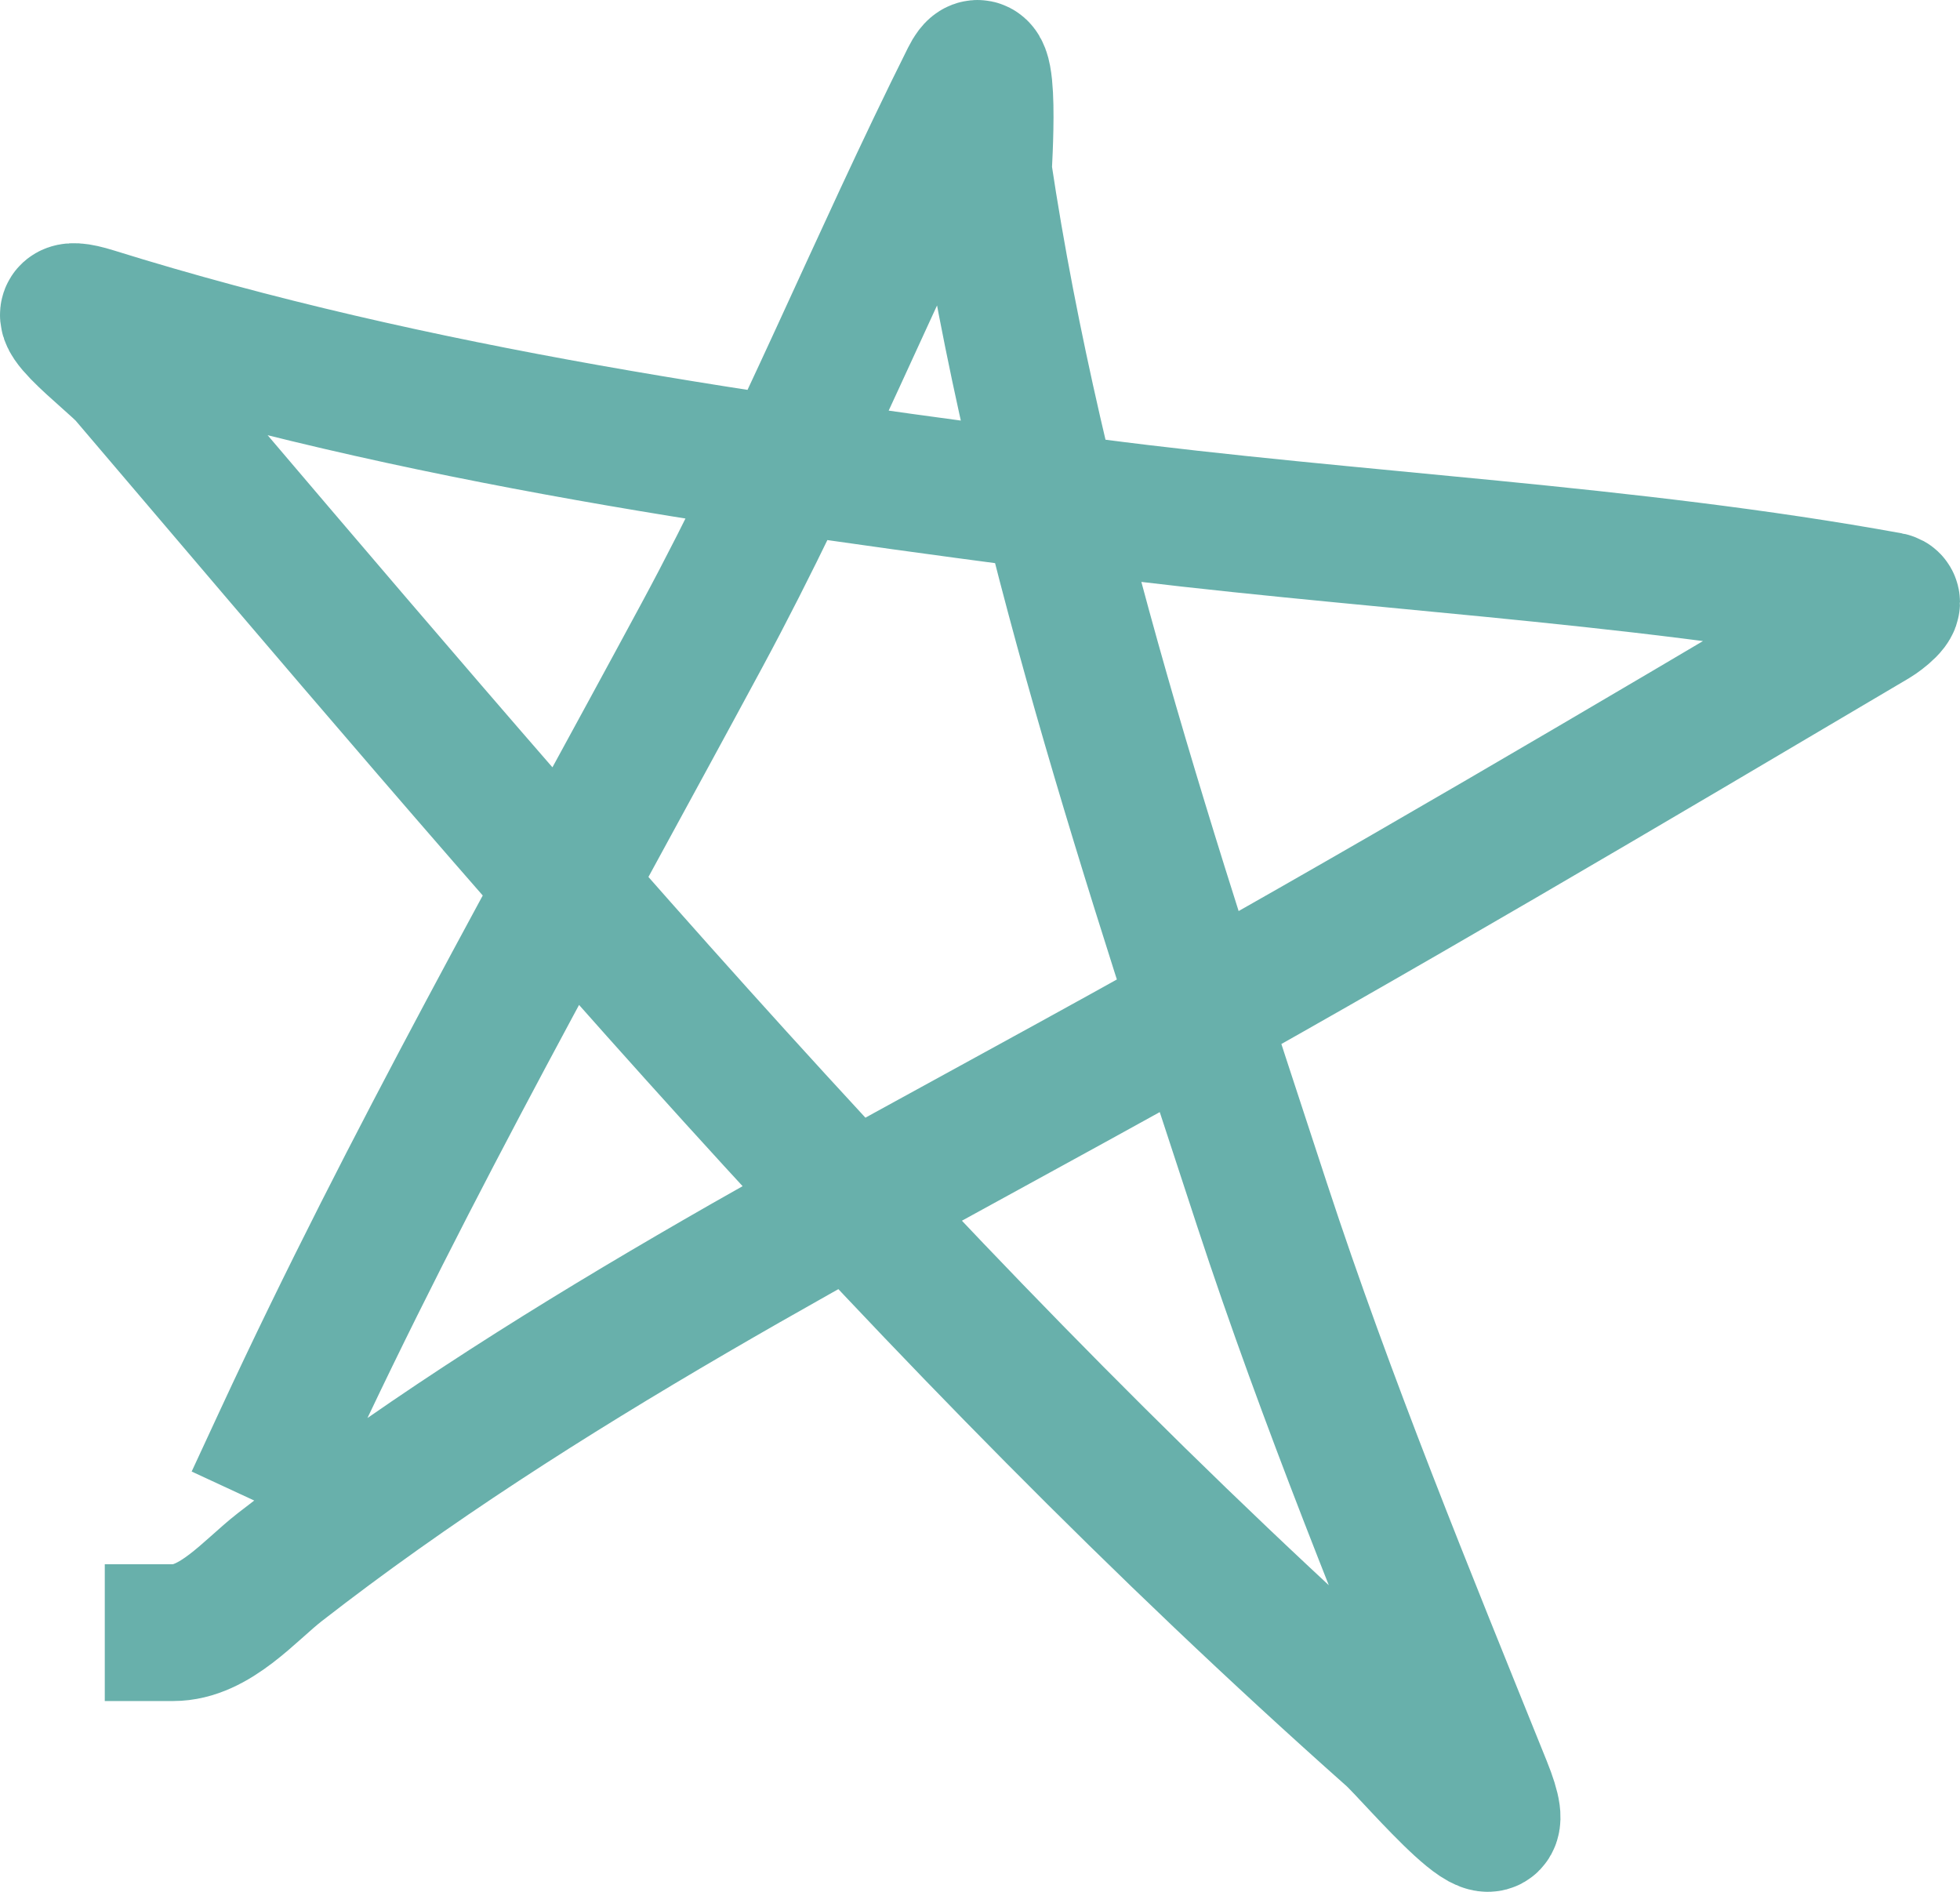
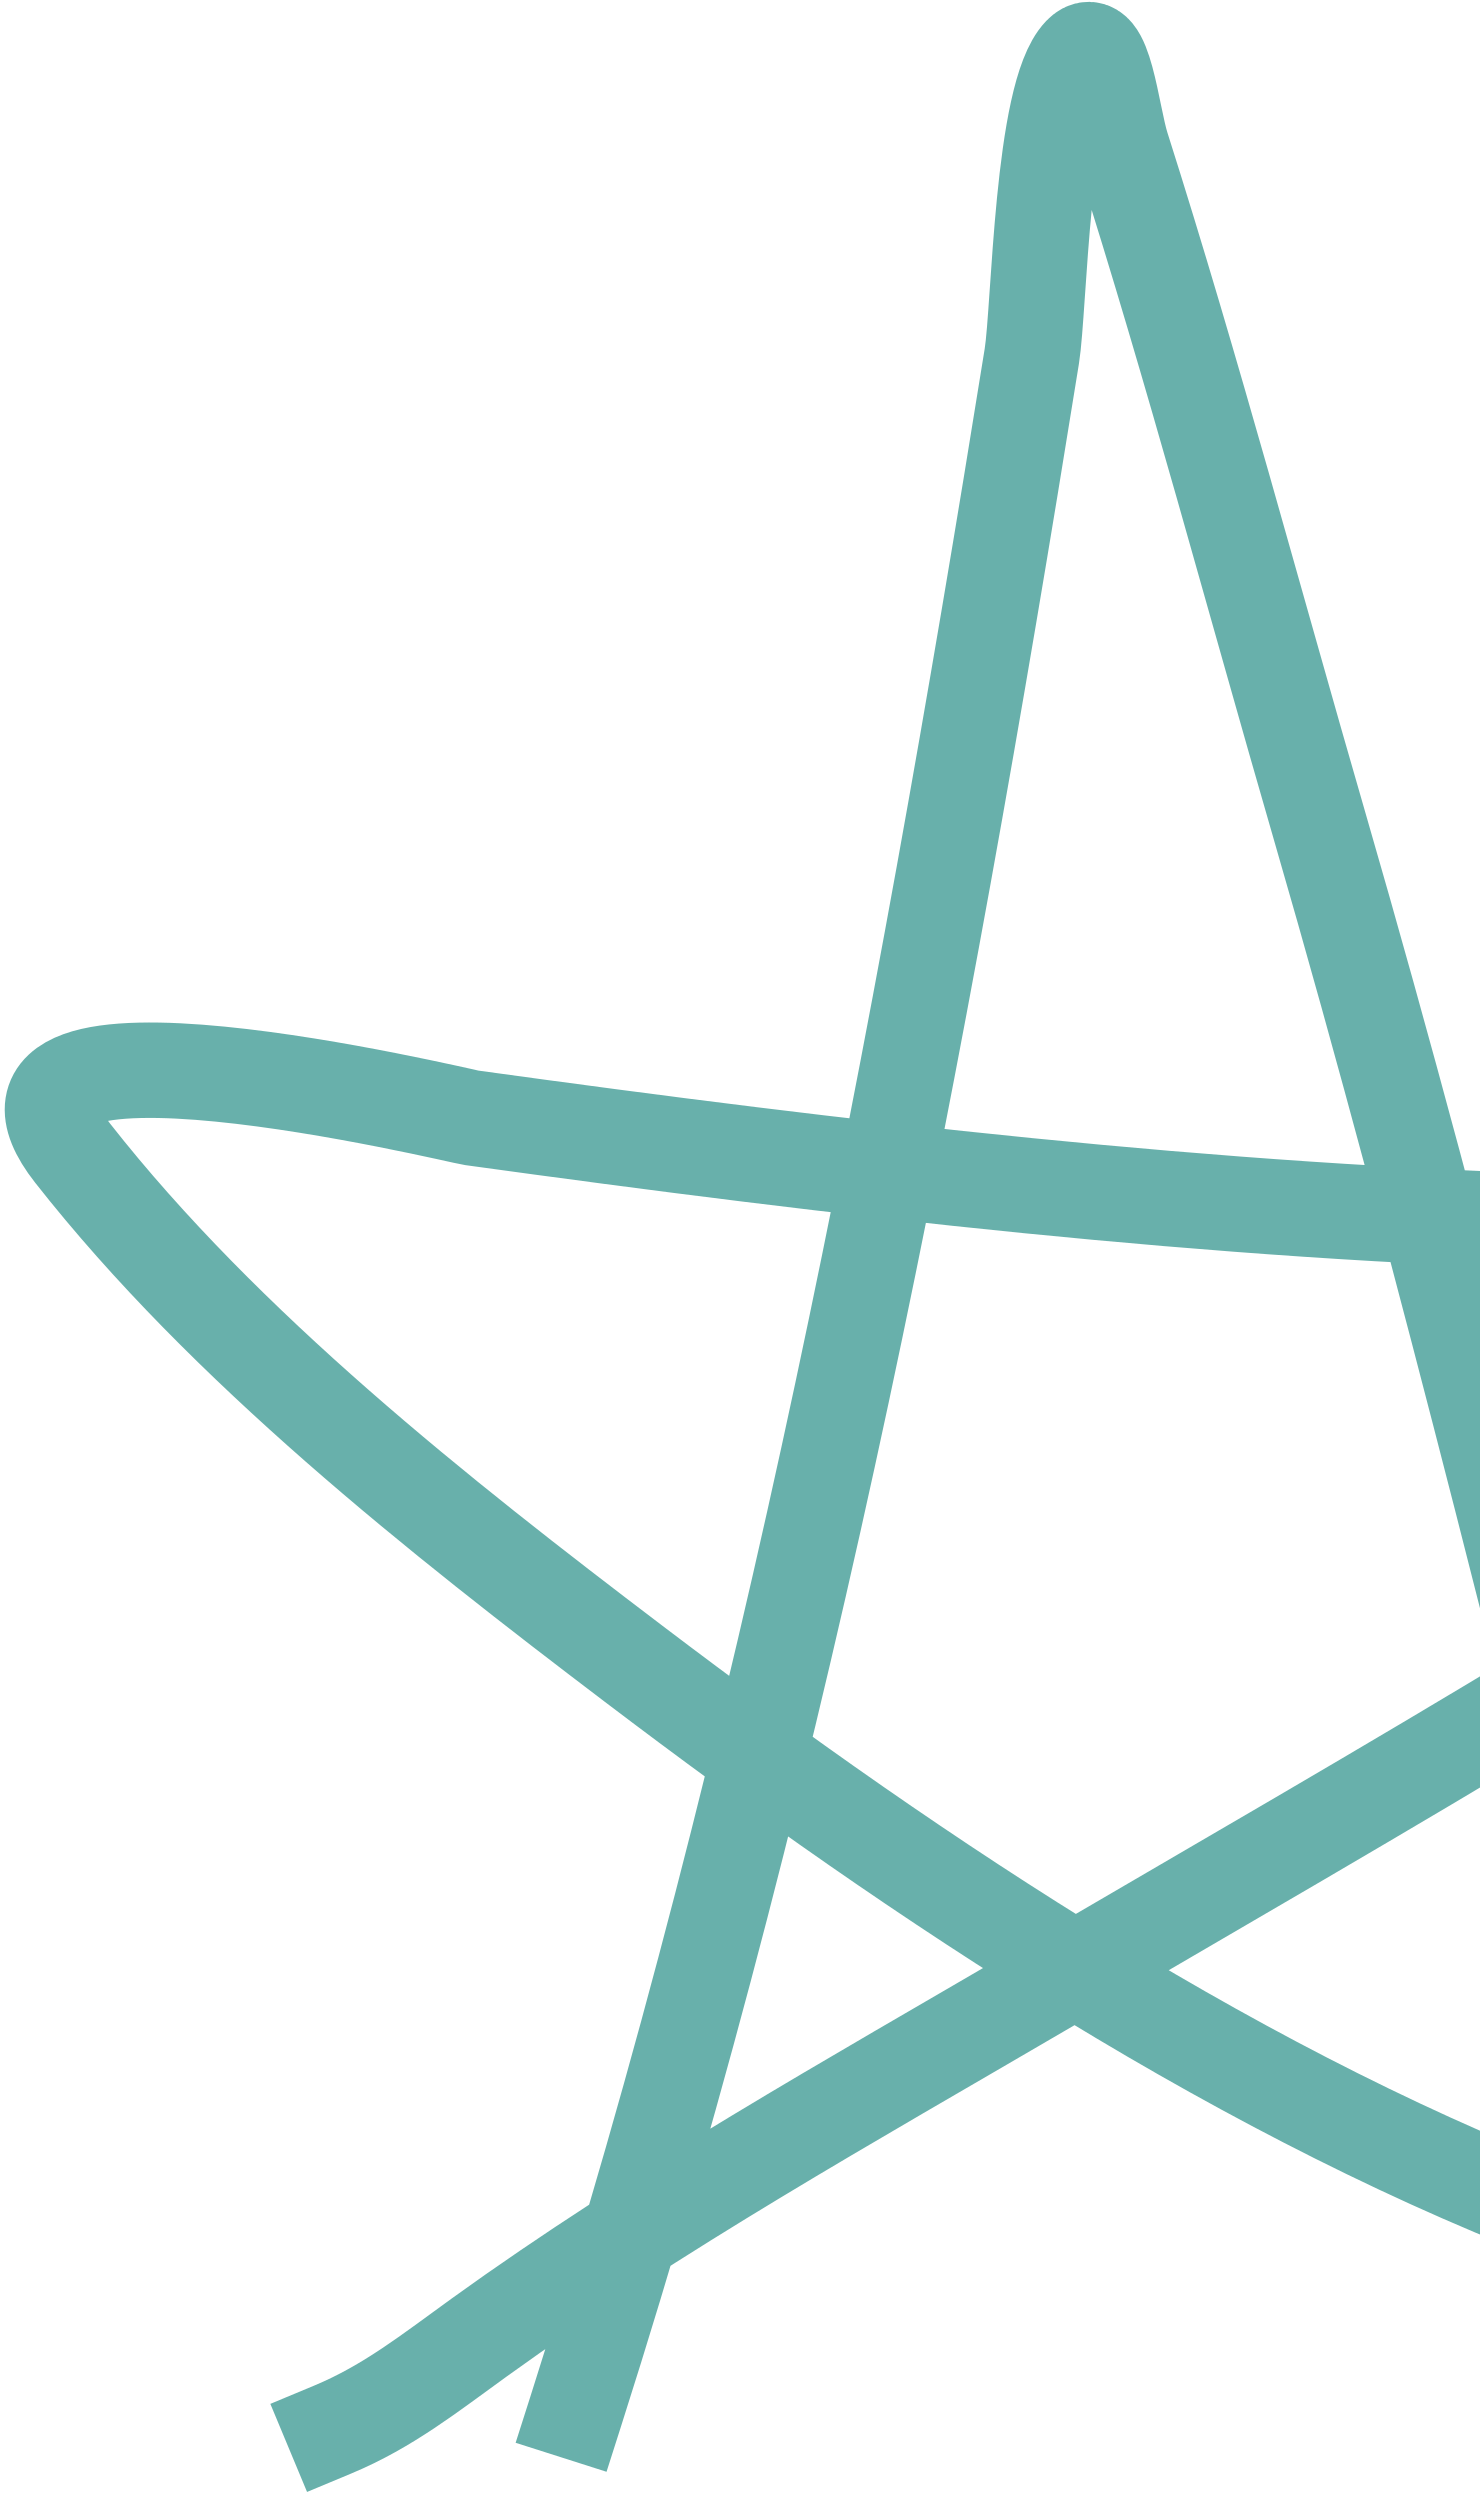
- <svg xmlns="http://www.w3.org/2000/svg" width="258" height="249" viewBox="0 0 258 249" fill="none">
-   <path d="M37.179 189.3C53.942 153.132 73.511 118.646 92.417 83.578C105.36 59.57 115.438 34.587 127.585 10.284C130.675 4.1 129.42 22.256 129.45 22.455C136.305 68.282 151.722 114.669 166.127 158.561C174.656 184.55 185.031 209.799 195.256 235.143C200.563 248.297 186.017 230.833 183.267 228.391C122.005 173.978 69.683 111.622 16.754 49.463C14.808 47.178 3.513 38.812 12.313 41.556C54.917 54.84 99.44 60.945 143.57 66.698C178.402 71.239 214.135 72.757 248.717 79.047C249.773 79.239 247.598 80.989 246.675 81.535C213.921 100.897 181.321 120.218 148.01 138.66C110.16 159.616 71.092 179.606 36.824 206.269C32.889 209.331 28.313 214.887 22.793 214.887" stroke="#68B0AB" stroke-width="18" stroke-linecap="square" />
+ <svg xmlns="http://www.w3.org/2000/svg" width="155" height="262" viewBox="0 0 155 262" fill="none">
+   <path d="M60.321 252.76C82.665 182.72 96.488 109.828 108.134 37.333C108.944 32.292 109.158 9.925 113.258 5.65C115.718 3.085 116.5 12.017 117.578 15.407C125.061 38.949 131.416 62.865 138.297 86.585C151.897 133.47 163.163 180.591 175.28 227.844C177.425 236.205 175.138 236.499 166.494 233.302C130.86 220.122 96.475 197.196 66.411 174.371C45.98 158.859 23.628 141.244 7.618 120.859C-5.73 103.863 48.179 116.976 49.444 117.151C88.224 122.51 127.086 127.077 166.256 128.116C188.859 128.715 211.415 125.343 233.88 125.81C242.167 125.982 222.148 137.644 215.415 142.483C181.44 166.903 145.199 187.381 109.137 208.475C89.257 220.104 68.945 231.46 50.239 244.957C45.068 248.687 40.683 252.194 34.87 254.617" stroke="#68B0AB" stroke-width="10" stroke-linecap="square" />
</svg>
